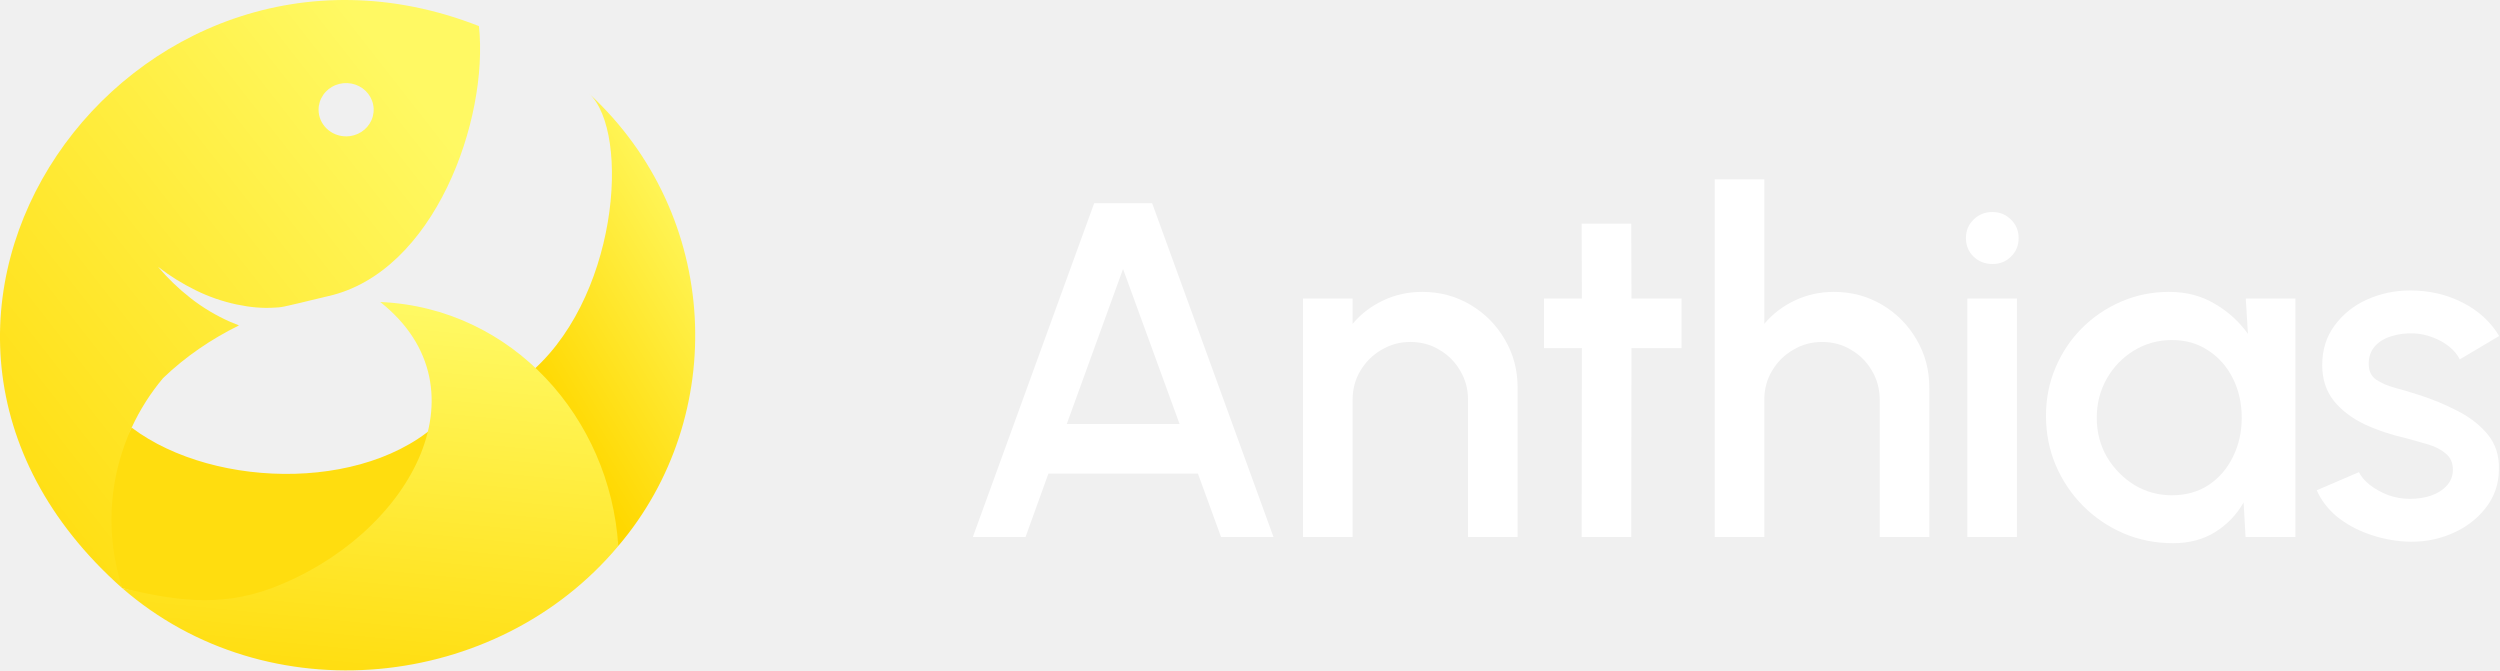
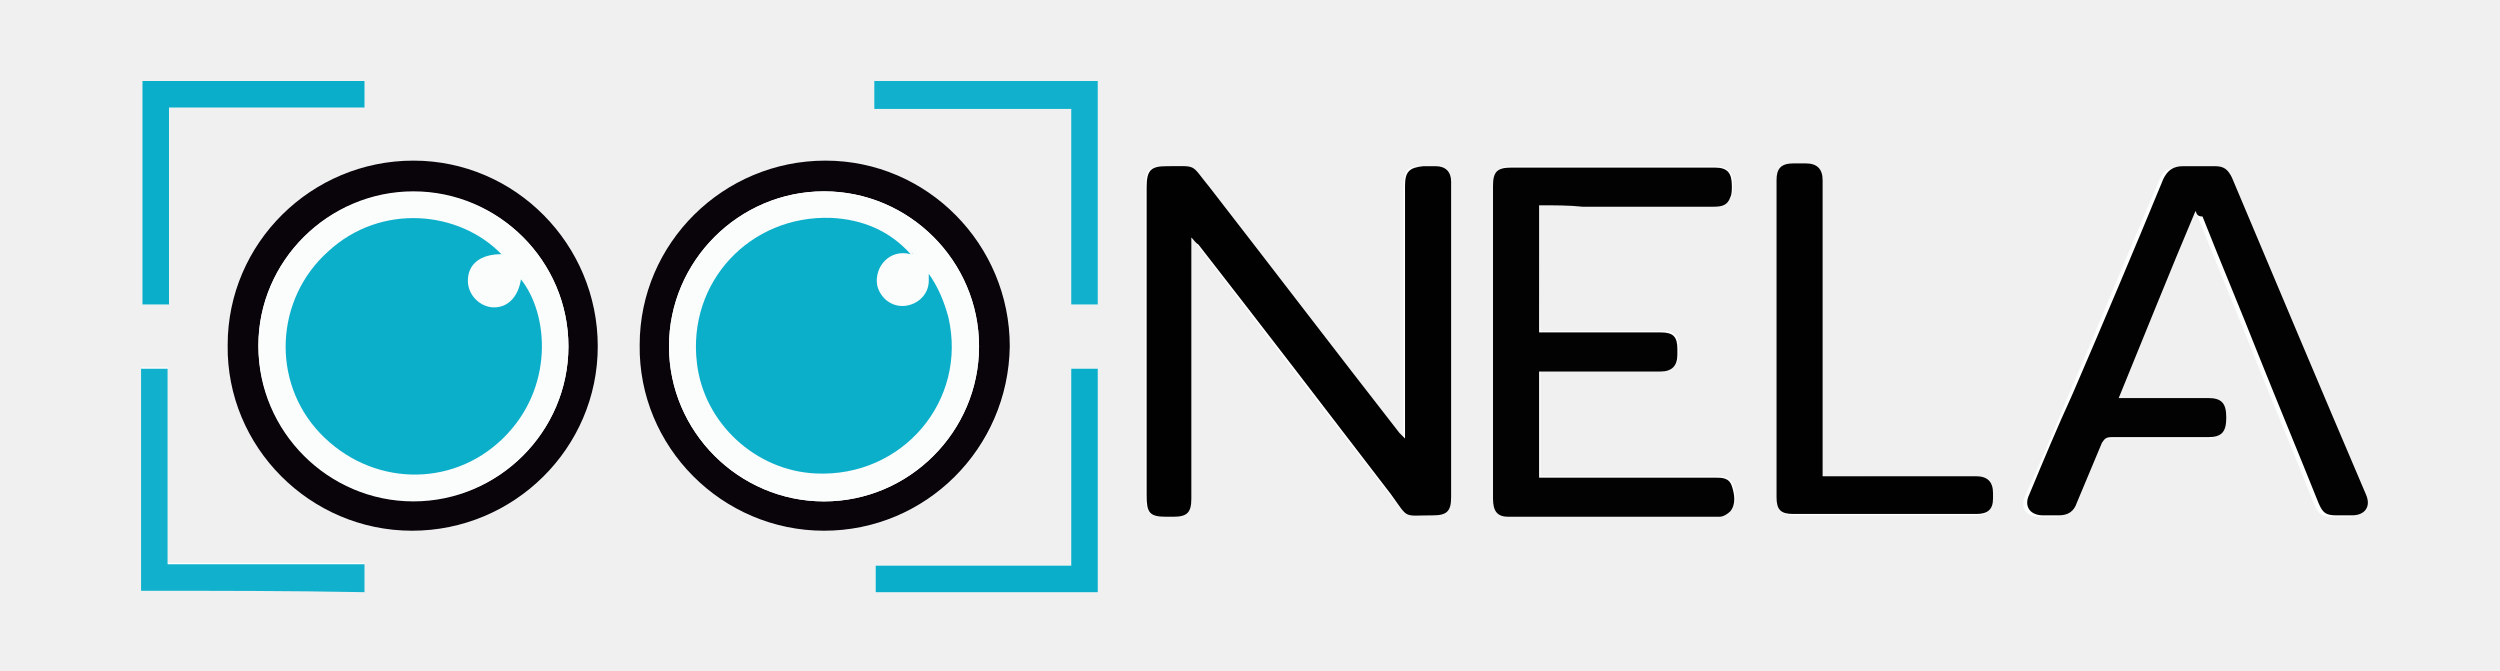
- <svg xmlns="http://www.w3.org/2000/svg" width="179" height="48" viewBox="0 0 179 48" fill="none">
-   <path d="M8.575 41.778C8.619 41.852 8.705 42.04 8.745 42.103C18.263 45.107 30.76 40.841 32.115 29.544C27.024 35.272 15.423 35.138 9.425 30.617C7.751 33.405 6.825 38.582 8.575 41.778Z" fill="#FFDD0F" />
-   <path d="M44.267 39.094C52.173 29.806 51.654 15.452 42.178 6.7C45.188 9.48 44.267 21.697 37.612 26.977C37.612 26.977 41.844 28.727 44.267 39.094Z" fill="url(#paint0_linear_140_2940)" />
-   <path d="M34.293 1.869C35 8.556 31.118 19.487 23.499 21.203C22.604 21.405 21.792 21.626 20.822 21.841C20.543 21.903 20.239 21.985 19.953 22.008L19.755 22.02C18.774 22.089 17.927 22.005 16.929 21.797C15.913 21.58 14.931 21.238 14.004 20.78C13.05 20.311 12.147 19.748 11.311 19.101C12.005 19.921 12.783 20.669 13.634 21.336C14.509 22.022 15.47 22.598 16.495 23.049C16.698 23.137 16.904 23.221 17.112 23.299C15.14 24.27 13.28 25.53 11.675 27.073C10.767 28.156 10.011 29.349 9.425 30.623C7.888 33.974 7.566 37.729 8.513 41.278C8.635 41.737 8.726 42.069 8.744 42.107C-12.863 22.93 9.367 -7.909 34.293 1.869ZM24.782 9.766C25.172 9.766 25.554 9.654 25.878 9.444C26.203 9.234 26.456 8.936 26.605 8.587C26.754 8.238 26.793 7.855 26.717 7.484C26.641 7.114 26.453 6.774 26.177 6.506C25.901 6.239 25.55 6.058 25.167 5.984C24.784 5.91 24.387 5.948 24.027 6.093C23.666 6.237 23.358 6.482 23.142 6.796C22.925 7.11 22.809 7.479 22.809 7.857C22.81 8.363 23.018 8.848 23.388 9.205C23.758 9.563 24.259 9.764 24.782 9.764V9.766Z" fill="url(#paint1_linear_140_2940)" />
-   <path d="M8.744 42.103C19.155 51.171 35.568 49.481 44.268 39.094C43.685 29.923 36.683 22.039 27.226 21.622C35.152 27.907 29.219 38.424 19.467 42.103C15.587 43.567 12.192 42.91 8.744 42.103Z" fill="url(#paint2_linear_140_2940)" />
-   <path d="M27.174 21.398L27.173 21.401L27.17 21.399L27.167 21.397H27.169L27.174 21.398Z" fill="url(#paint3_linear_140_2940)" />
-   <path d="M78.344 14.548H82.493L91.183 38.45H87.427L85.771 33.908H75.067L73.428 38.45H69.655L78.344 14.548ZM76.381 30.357H84.456L80.41 19.26L76.381 30.357Z" fill="white" />
-   <path d="M108.661 27.745V38.45H105.11V28.616C105.11 27.853 104.922 27.159 104.546 26.533C104.182 25.907 103.687 25.412 103.061 25.048C102.446 24.672 101.752 24.484 100.978 24.484C100.227 24.484 99.538 24.672 98.912 25.048C98.286 25.412 97.786 25.907 97.41 26.533C97.034 27.159 96.847 27.853 96.847 28.616V38.45H93.296V21.377H96.847V23.187C97.439 22.481 98.167 21.924 99.032 21.514C99.897 21.104 100.83 20.899 101.832 20.899C103.095 20.899 104.245 21.207 105.28 21.821C106.316 22.436 107.136 23.261 107.739 24.297C108.353 25.332 108.661 26.482 108.661 27.745Z" fill="white" />
-   <path d="M120.4 24.928H116.814L116.797 38.45H113.246L113.263 24.928H110.549V21.377H113.263L113.246 16.017H116.797L116.814 21.377H120.4V24.928Z" fill="white" />
-   <path d="M138.138 27.745V38.45H134.587V28.616C134.587 27.853 134.399 27.159 134.024 26.533C133.66 25.907 133.165 25.412 132.539 25.048C131.924 24.672 131.23 24.484 130.456 24.484C129.705 24.484 129.016 24.672 128.39 25.048C127.764 25.412 127.263 25.907 126.888 26.533C126.512 27.159 126.324 27.853 126.324 28.616V38.45H122.773V12.841H126.324V23.187C126.916 22.481 127.644 21.924 128.509 21.514C129.374 21.104 130.308 20.899 131.309 20.899C132.573 20.899 133.722 21.207 134.758 21.821C135.794 22.436 136.613 23.261 137.216 24.297C137.831 25.332 138.138 26.482 138.138 27.745Z" fill="white" />
-   <path d="M140.863 21.377H144.414V38.45H140.863V21.377ZM142.673 18.902C142.126 18.902 141.671 18.725 141.307 18.373C140.943 18.02 140.761 17.576 140.761 17.041C140.761 16.517 140.943 16.079 141.307 15.726C141.671 15.362 142.121 15.18 142.656 15.18C143.179 15.18 143.623 15.362 143.987 15.726C144.352 16.079 144.534 16.517 144.534 17.041C144.534 17.576 144.352 18.02 143.987 18.373C143.634 18.725 143.196 18.902 142.673 18.902Z" fill="white" />
-   <path d="M160.798 21.377H164.349V38.45H160.781L160.644 35.974C160.144 36.85 159.466 37.556 158.613 38.091C157.759 38.626 156.752 38.893 155.591 38.893C154.339 38.893 153.161 38.66 152.057 38.193C150.953 37.715 149.98 37.055 149.138 36.213C148.307 35.371 147.658 34.403 147.192 33.311C146.725 32.207 146.492 31.023 146.492 29.76C146.492 28.542 146.719 27.398 147.174 26.328C147.63 25.247 148.261 24.302 149.069 23.494C149.878 22.686 150.811 22.055 151.869 21.599C152.939 21.133 154.083 20.899 155.301 20.899C156.541 20.899 157.634 21.184 158.579 21.753C159.535 22.311 160.326 23.028 160.952 23.904L160.798 21.377ZM155.506 35.462C156.507 35.462 157.384 35.217 158.135 34.728C158.886 34.227 159.466 33.556 159.876 32.713C160.297 31.871 160.508 30.938 160.508 29.913C160.508 28.878 160.297 27.939 159.876 27.096C159.455 26.254 158.869 25.588 158.118 25.099C157.378 24.598 156.507 24.348 155.506 24.348C154.516 24.348 153.611 24.598 152.791 25.099C151.972 25.6 151.323 26.271 150.845 27.114C150.367 27.956 150.128 28.889 150.128 29.913C150.128 30.949 150.373 31.888 150.862 32.73C151.363 33.561 152.017 34.227 152.825 34.728C153.645 35.217 154.538 35.462 155.506 35.462Z" fill="white" />
-   <path d="M172.195 38.774C171.295 38.717 170.419 38.535 169.565 38.228C168.712 37.92 167.961 37.505 167.312 36.981C166.675 36.446 166.197 35.82 165.878 35.103L168.9 33.806C169.048 34.113 169.304 34.415 169.668 34.711C170.043 35.007 170.482 35.251 170.982 35.445C171.483 35.627 172.007 35.718 172.553 35.718C173.088 35.718 173.583 35.644 174.038 35.496C174.505 35.337 174.886 35.098 175.182 34.779C175.478 34.46 175.626 34.079 175.626 33.635C175.626 33.134 175.455 32.747 175.114 32.474C174.784 32.19 174.368 31.973 173.868 31.826C173.367 31.677 172.866 31.535 172.365 31.399C171.25 31.148 170.226 30.807 169.292 30.374C168.37 29.93 167.636 29.367 167.09 28.684C166.544 27.99 166.271 27.142 166.271 26.14C166.271 25.048 166.566 24.103 167.158 23.306C167.75 22.498 168.524 21.878 169.48 21.446C170.448 21.013 171.478 20.797 172.57 20.797C173.936 20.797 175.188 21.087 176.326 21.668C177.464 22.248 178.335 23.045 178.938 24.058L176.121 25.731C175.95 25.389 175.694 25.082 175.353 24.809C175.011 24.536 174.625 24.319 174.192 24.16C173.76 23.989 173.31 23.893 172.843 23.87C172.263 23.847 171.722 23.915 171.221 24.075C170.732 24.223 170.339 24.462 170.043 24.792C169.748 25.122 169.6 25.543 169.6 26.055C169.6 26.556 169.776 26.931 170.129 27.182C170.482 27.421 170.926 27.614 171.46 27.762C172.007 27.91 172.564 28.075 173.134 28.257C174.146 28.576 175.097 28.969 175.985 29.435C176.872 29.891 177.589 30.454 178.136 31.125C178.682 31.797 178.944 32.617 178.921 33.584C178.921 34.654 178.597 35.593 177.948 36.401C177.311 37.209 176.48 37.824 175.455 38.245C174.431 38.666 173.344 38.842 172.195 38.774Z" fill="white" />
-   <defs>
-     <linearGradient id="paint0_linear_140_2940" x1="46.814" y1="8.007" x2="31.965" y2="17.032" gradientUnits="userSpaceOnUse">
-       <stop stop-color="#FFF963" />
-       <stop offset="1" stop-color="#FFD800" />
-     </linearGradient>
-     <linearGradient id="paint1_linear_140_2940" x1="26.002" y1="1.699" x2="-13.153" y2="32.282" gradientUnits="userSpaceOnUse">
-       <stop stop-color="#FFF963" />
-       <stop offset="1" stop-color="#FFD800" />
-     </linearGradient>
-     <linearGradient id="paint2_linear_140_2940" x1="35.614" y1="22.686" x2="32.522" y2="54.458" gradientUnits="userSpaceOnUse">
-       <stop stop-color="#FFF963" />
-       <stop offset="1" stop-color="#FFD800" />
-     </linearGradient>
-     <linearGradient id="paint3_linear_140_2940" x1="27.167" y1="21.399" x2="27.175" y2="21.399" gradientUnits="userSpaceOnUse">
-       <stop stop-color="#71B522" />
-       <stop offset="1" stop-color="#E0DE27" />
-     </linearGradient>
-   </defs>
+ <svg xmlns="http://www.w3.org/2000/svg" version="1.1" id="Layer_1" x="0px" y="0px" viewBox="0 0 179 48" style="enable-background:new 0 0 179 48;" xml:space="preserve">
+   <style type="text/css">
+ 	.st0{fill:#FDFEFE;}
+ 	.st1{fill:#010101;}
+ 	.st2{fill:#020202;}
+ 	.st3{fill:#09040A;}
+ 	.st4{fill:#11B0CC;}
+ 	.st5{fill:#0BAECA;}
+ 	.st6{fill:#FBFCFC;}
+ 	.st7{fill:#0CAFCA;}
+ </style>
+   <path class="st0" d="M85.3,17c0.2,0.2,0.3,0.4,0.4,0.5c4.6,6,9.2,12,13.8,17.9c1.4,1.8,0.8,1.5,3,1.5c1,0,1.3-0.3,1.3-1.3  c0-5.4,0-10.8,0-16.1c0-2.2,0-4.3,0-6.5c0-0.7-0.4-1.1-1.1-1.1c-0.3,0-0.6,0-0.9,0c-1,0-1.3,0.3-1.3,1.4c0,5.8,0,11.7,0,17.5  c0,0.2,0,0.3,0,0.6c-0.2-0.2-0.3-0.3-0.4-0.4c-4.5-5.9-9-11.7-13.6-17.6c-1.4-1.7-0.8-1.5-3.1-1.5c-1.2,0-1.4,0.3-1.4,1.5  c0,7.4,0,14.8,0,22.1c0,1.2,0.3,1.5,1.4,1.5c0.2,0,0.3,0,0.5,0c1,0,1.3-0.3,1.3-1.3c0-6,0-12,0-18C85.3,17.5,85.3,17.3,85.3,17z   M157.2,15.1c0.1,0.2,0.2,0.4,0.2,0.5c1.3,3.3,2.7,6.6,4,9.9c1.4,3.5,2.9,7.1,4.3,10.6c0.3,0.7,0.5,0.9,1.3,0.9c0.4,0,0.8,0,1.1,0  c1,0,1.4-0.7,1-1.5c-3.2-7.6-6.4-15.2-9.6-22.7c-0.2-0.5-0.6-0.8-1.2-0.8c-0.8,0-1.5,0-2.3,0c-0.7,0-1.1,0.2-1.4,0.9  c-2.2,5.1-4.3,10.3-6.5,15.4c-1,2.4-2,4.8-3.1,7.2c-0.4,0.9,0.1,1.5,1,1.5c0.4,0,0.8,0,1.1,0c0.7,0,1.1-0.3,1.3-0.9  c0.6-1.4,1.2-2.9,1.8-4.3c0.1-0.3,0.3-0.4,0.7-0.4c2.3,0,4.6,0,6.9,0c1,0,1.3-0.3,1.3-1.4c0-1-0.3-1.4-1.3-1.4c-2,0-3.9,0-5.9,0  c-0.1,0-0.3,0-0.5,0C153.5,24.1,155.3,19.6,157.2,15.1z M110.2,14.7c1.1,0,2.2,0,3.2,0c3.1,0,6.3,0,9.4,0c0.5,0,1-0.1,1.2-0.7  c0.1-0.3,0.1-0.6,0.1-0.8c0-0.9-0.4-1.2-1.2-1.3c-0.9,0-1.9,0-2.8,0c-3.9,0-7.9,0-11.8,0c-1,0-1.3,0.3-1.3,1.3c0,1,0,2,0,2.9  c0,6.5,0,13,0,19.5c0,0.9,0.3,1.3,1.1,1.3c5,0,10.1,0,15.1,0c0.3,0,0.6-0.2,0.8-0.4c0.4-0.6,0.3-1.2,0.1-1.8  c-0.2-0.5-0.7-0.6-1.2-0.6c-4,0-8,0-12,0c-0.2,0-0.4,0-0.6,0c0-2.6,0-5.1,0-7.6c0.2,0,0.4,0,0.6,0c2.7,0,5.4,0,8.1,0  c0.8,0,1.2-0.4,1.2-1.2c0-0.1,0-0.3,0-0.4c0-0.9-0.3-1.2-1.2-1.2c-2.7,0-5.4,0-8.1,0c-0.2,0-0.4,0-0.6,0  C110.2,20.7,110.2,17.7,110.2,14.7z M59,38c7.3,0,13.3-5.9,13.3-13.2c0-7.3-5.9-13.3-13.2-13.3c-7.3,0-13.3,5.9-13.3,13.2  C45.7,32,51.7,38,59,38z M29.5,38c7.3,0,13.3-5.9,13.3-13.2c0-7.3-5.9-13.3-13.2-13.3c-7.3,0-13.3,5.9-13.3,13.2  C16.3,32,22.2,38,29.5,38z M130.5,34.1c0-0.2,0-0.4,0-0.6c0-3.7,0-7.3,0-11c0-3.2,0-6.3,0-9.5c0-0.8-0.4-1.2-1.2-1.2  c-0.3,0-0.6,0-0.9,0c-0.8,0-1.2,0.3-1.2,1.2c0,7.6,0,15.1,0,22.7c0,0.8,0.4,1.2,1.2,1.2c1.9,0,3.9,0,5.8,0c2.4,0,4.9,0,7.3,0  c0.8,0,1.1-0.4,1.2-1.1c0-0.1,0-0.3,0-0.4c0-0.8-0.4-1.2-1.2-1.2c-1.8,0-3.7,0-5.5,0C134.2,34.1,132.4,34.1,130.5,34.1z M62.6,5.8  c0,0.7,0,1.3,0,2c4.7,0,9.4,0,14.1,0c0,4.7,0,9.3,0,14c0.7,0,1.3,0,1.9,0c0-5.3,0-10.7,0-16C73.3,5.8,68,5.8,62.6,5.8z M10.1,42.3  c5.4,0,10.7,0,16,0c0-0.7,0-1.3,0-2c-4.7,0-9.4,0-14.1,0c0-4.7,0-9.3,0-14c-0.7,0-1.3,0-1.9,0C10.1,31.7,10.1,37,10.1,42.3z   M26.1,5.8c-5.4,0-10.7,0-15.9,0c0,5.4,0,10.7,0,16c0.7,0,1.3,0,1.9,0c0-4.7,0-9.4,0-14.1c4.7,0,9.3,0,14,0  C26.1,7,26.1,6.4,26.1,5.8z M76.7,40.5c-4.7,0-9.4,0-14,0c0,0.7,0,1.3,0,1.9c5.3,0,10.6,0,15.9,0c0-5.4,0-10.7,0-16  c-0.7,0-1.3,0-1.9,0C76.7,31,76.7,35.7,76.7,40.5z" />
+   <path class="st1" d="M85.3,17c0,0.3,0,0.5,0,0.7c0,6,0,12,0,18c0,1-0.3,1.3-1.3,1.3c-0.2,0-0.3,0-0.5,0c-1.2,0-1.4-0.3-1.4-1.5  c0-7.4,0-14.8,0-22.1c0-1.2,0.3-1.5,1.4-1.5c2.3,0,1.7-0.2,3.1,1.5c4.5,5.8,9,11.7,13.6,17.6c0.1,0.1,0.2,0.2,0.4,0.4  c0-0.3,0-0.5,0-0.6c0-5.8,0-11.7,0-17.5c0-1,0.3-1.3,1.3-1.4c0.3,0,0.6,0,0.9,0c0.7,0,1.1,0.4,1.1,1.1c0,2.2,0,4.3,0,6.5  c0,5.4,0,10.8,0,16.1c0,1-0.3,1.3-1.3,1.3c-2.2,0-1.7,0.3-3-1.5c-4.6-6-9.2-12-13.8-17.9C85.6,17.4,85.5,17.2,85.3,17z" />
+   <path class="st2" d="M157.2,15.1c-1.9,4.5-3.7,9-5.5,13.4c0.2,0,0.4,0,0.5,0c2,0,3.9,0,5.9,0c1,0,1.3,0.4,1.3,1.4  c0,1-0.3,1.4-1.3,1.4c-2.3,0-4.6,0-6.9,0c-0.4,0-0.5,0.1-0.7,0.4c-0.6,1.4-1.2,2.9-1.8,4.3c-0.2,0.6-0.6,0.9-1.3,0.9  c-0.4,0-0.8,0-1.1,0c-1,0-1.4-0.7-1-1.5c1-2.4,2-4.8,3.1-7.2c2.2-5.1,4.4-10.3,6.5-15.4c0.3-0.6,0.7-0.9,1.4-0.9c0.8,0,1.5,0,2.3,0  c0.6,0,0.9,0.2,1.2,0.8c3.2,7.6,6.4,15.2,9.6,22.7c0.4,0.9-0.1,1.5-1,1.5c-0.4,0-0.8,0-1.1,0c-0.8,0-1-0.2-1.3-0.9  c-1.4-3.5-2.9-7.1-4.3-10.6c-1.3-3.3-2.7-6.6-4-9.9C157.4,15.5,157.3,15.4,157.2,15.1z" />
+   <path class="st2" d="M110.2,14.7c0,3,0,6,0,9.1c0.2,0,0.4,0,0.6,0c2.7,0,5.4,0,8.1,0c0.9,0,1.2,0.3,1.2,1.2c0,0.1,0,0.3,0,0.4  c0,0.8-0.4,1.2-1.2,1.2c-2.7,0-5.4,0-8.1,0c-0.2,0-0.4,0-0.6,0c0,2.5,0,5.1,0,7.6c0.2,0,0.4,0,0.6,0c4,0,8,0,12,0c0.5,0,1,0,1.2,0.6  c0.2,0.6,0.3,1.3-0.1,1.8c-0.2,0.2-0.5,0.4-0.8,0.4c-5,0-10.1,0-15.1,0c-0.8,0-1.1-0.4-1.1-1.3c0-6.5,0-13,0-19.5c0-1,0-2,0-2.9  c0-1,0.3-1.3,1.3-1.3c3.9,0,7.9,0,11.8,0c0.9,0,1.9,0,2.8,0c0.9,0,1.2,0.4,1.2,1.3c0,0.3,0,0.6-0.1,0.8c-0.2,0.6-0.6,0.7-1.2,0.7  c-3.1,0-6.3,0-9.4,0C112.4,14.7,111.3,14.7,110.2,14.7z" />
+   <path class="st3" d="M59,38c-7.3,0-13.3-6-13.2-13.3c0-7.3,6-13.2,13.3-13.2c7.3,0,13.2,6,13.2,13.3C72.2,32.1,66.3,38,59,38z   M70.1,24.8c0-6.1-5-11.1-11.1-11.1c-6.1,0-11.1,5-11.1,11.1c0,6.1,5,11.1,11.1,11.1C65.1,35.9,70.1,30.9,70.1,24.8z" />
+   <path class="st3" d="M29.5,38c-7.3,0-13.3-6-13.2-13.3c0-7.3,6-13.2,13.3-13.2c7.3,0,13.2,6,13.2,13.3C42.8,32.1,36.8,38,29.5,38z   M40.7,24.8c0-6.1-5-11.1-11.1-11.1c-6.1,0-11.1,5-11.1,11c0,6.1,5,11.1,11.1,11.1C35.7,35.9,40.7,30.9,40.7,24.8z" />
+   <path class="st1" d="M130.5,34.1c1.9,0,3.7,0,5.5,0c1.8,0,3.7,0,5.5,0c0.8,0,1.2,0.4,1.2,1.2c0,0.1,0,0.3,0,0.4  c0,0.8-0.4,1.1-1.2,1.1c-2.4,0-4.9,0-7.3,0c-1.9,0-3.9,0-5.8,0c-0.9,0-1.2-0.3-1.2-1.2c0-7.6,0-15.1,0-22.7c0-0.8,0.3-1.2,1.2-1.2  c0.3,0,0.6,0,0.9,0c0.8,0,1.2,0.4,1.2,1.2c0,3.2,0,6.3,0,9.5c0,3.7,0,7.3,0,11C130.5,33.7,130.5,33.9,130.5,34.1z" />
+   <path class="st4" d="M62.6,5.8c5.4,0,10.7,0,16,0c0,5.3,0,10.6,0,16c-0.6,0-1.2,0-1.9,0c0-4.7,0-9.3,0-14c-4.7,0-9.4,0-14.1,0  C62.6,7.1,62.6,6.5,62.6,5.8z" />
+   <path class="st4" d="M10.1,42.3c0-5.3,0-10.6,0-15.9c0.6,0,1.3,0,1.9,0c0,4.7,0,9.3,0,14c4.7,0,9.4,0,14.1,0c0,0.7,0,1.3,0,2  C20.8,42.3,15.5,42.3,10.1,42.3z" />
+   <path class="st5" d="M26.1,5.8c0,0.6,0,1.2,0,1.9c-4.7,0-9.3,0-14,0c0,4.7,0,9.4,0,14.1c-0.6,0-1.2,0-1.9,0c0-5.3,0-10.6,0-16  C15.4,5.8,20.7,5.8,26.1,5.8z" />
+   <path class="st5" d="M76.7,40.5c0-4.8,0-9.4,0-14.1c0.6,0,1.2,0,1.9,0c0,5.3,0,10.7,0,16c-5.3,0-10.6,0-15.9,0c0-0.6,0-1.2,0-1.9  C67.4,40.5,72,40.5,76.7,40.5z" />
+   <path class="st6" d="M70.1,24.8c0,6.1-5,11.1-11.1,11.1c-6.1,0-11.1-5-11.1-11.1c0-6.1,5-11.1,11.1-11.1  C65.1,13.7,70.1,18.7,70.1,24.8z M65.2,18.2c0,0,0.1,0,0.1,0C65.4,18.2,65.3,18.2,65.2,18.2c-1.5-1.7-3.5-2.5-5.7-2.6  c-5.8-0.3-10.3,4.6-9.6,10.4c0.5,4.3,4.2,7.7,8.5,7.9c6.2,0.3,10.8-5.2,9.5-11.2c-0.2-1.1-0.7-2.1-1.4-3.1c0,0.2,0,0.4,0,0.5  c0,1-0.8,1.7-1.7,1.8c-1,0.1-1.8-0.6-2-1.5C62.6,19.1,63.7,17.9,65.2,18.2z" />
+   <path class="st6" d="M40.7,24.8c0,6.1-5,11.1-11.1,11.1c-6.1,0-11.1-5-11.1-11.1c0-6.1,5-11.1,11.1-11  C35.7,13.7,40.7,18.7,40.7,24.8z M35.9,18.2c-3-3.1-8.6-3.7-12.4-0.2c-3.8,3.4-4.1,9.3-0.6,13c3.6,3.8,9.4,3.9,13.1,0.4  c3.7-3.6,3.3-8.9,1.3-11.4c-0.1,1.3-0.9,2.1-2.1,2c-1-0.1-1.8-0.9-1.7-1.9C33.5,18.9,34.3,18.2,35.9,18.2z" />
+   <path class="st7" d="M65.2,18.2c-1.5-0.4-2.6,0.9-2.4,2.2c0.2,0.9,1,1.6,2,1.5c0.9-0.1,1.7-0.8,1.7-1.8c0-0.1,0-0.2,0-0.5  c0.7,1,1.1,2,1.4,3.1c1.4,6-3.3,11.5-9.5,11.2c-4.3-0.2-8-3.6-8.5-7.9c-0.7-5.8,3.8-10.6,9.6-10.4C61.7,15.7,63.7,16.5,65.2,18.2  C65.3,18.2,65.3,18.2,65.2,18.2z" />
+   <path class="st7" d="M65.3,18.1C65.3,18.2,65.4,18.2,65.3,18.1C65.3,18.2,65.3,18.2,65.3,18.1C65.3,18.2,65.3,18.2,65.3,18.1z" />
+   <path class="st7" d="M35.9,18.2c-1.5,0-2.4,0.7-2.4,1.9c0,1,0.8,1.8,1.7,1.9c1.1,0.1,1.9-0.7,2.1-2c2,2.5,2.4,7.8-1.3,11.4  c-3.7,3.6-9.5,3.4-13.1-0.4c-3.5-3.7-3.2-9.6,0.6-13C27.3,14.5,32.9,15.1,35.9,18.2z" />
</svg>
